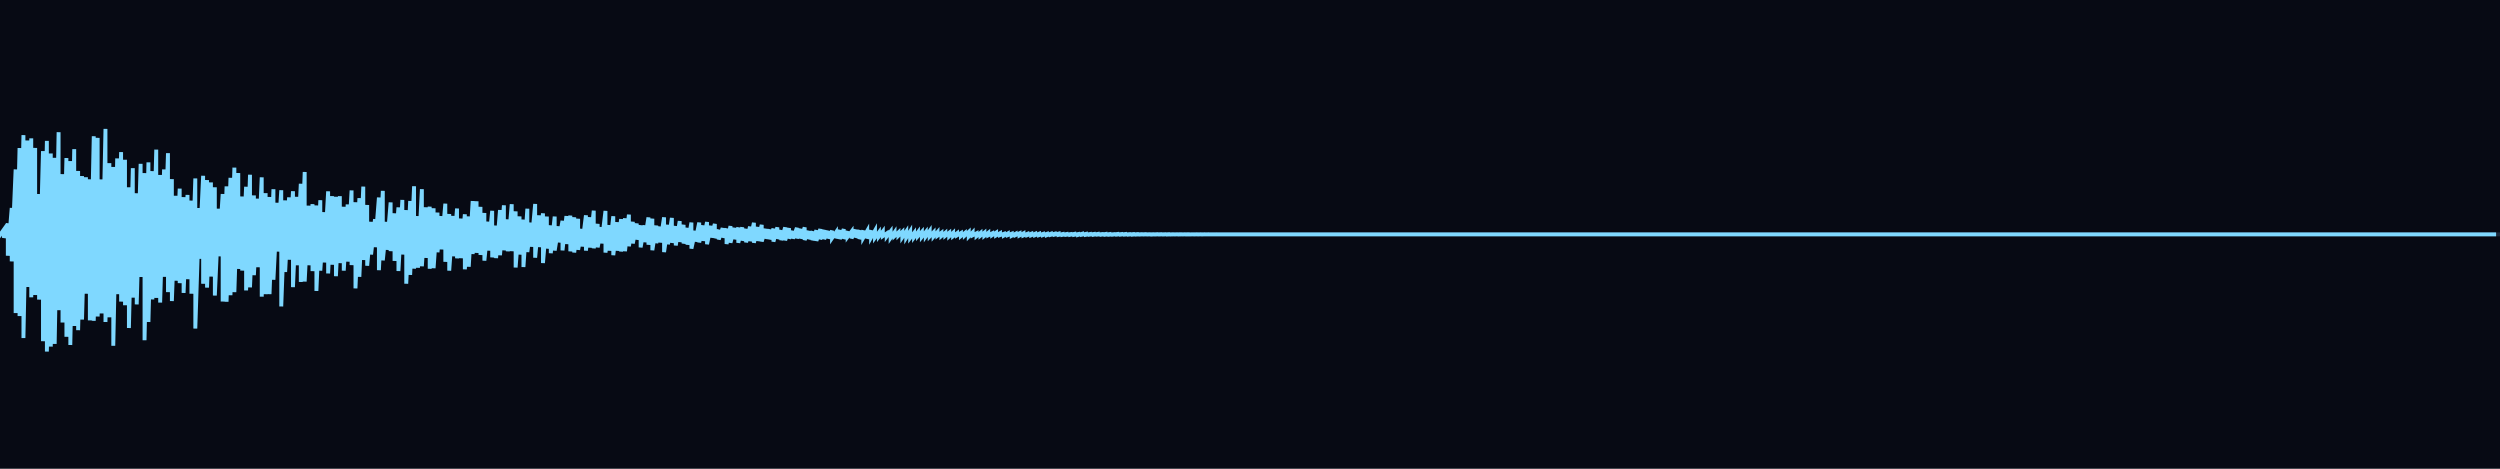
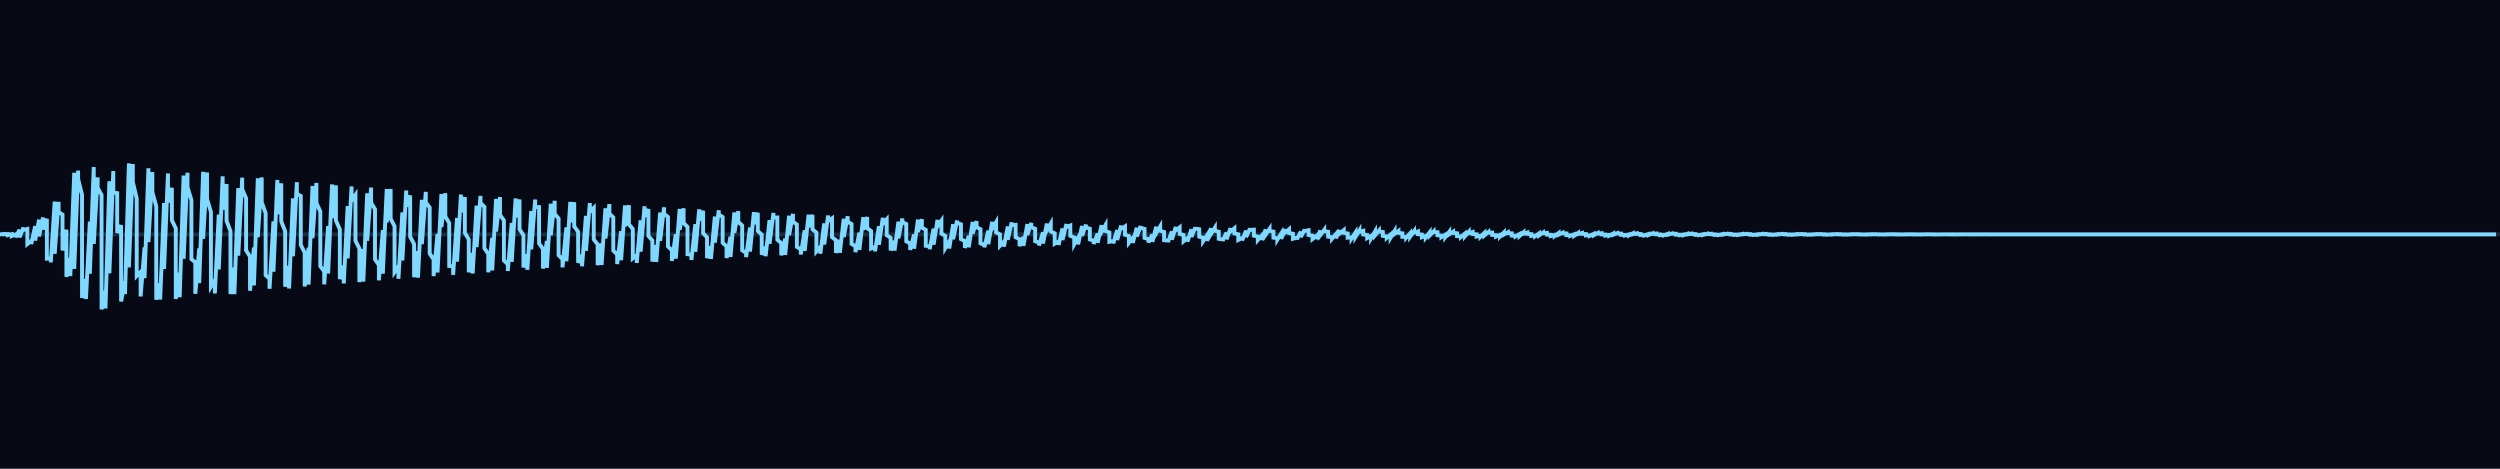
<svg xmlns="http://www.w3.org/2000/svg" viewBox="0 0 640 120" width="640" height="120">
  <rect width="640" height="120" fill="#070a14" />
  <line x1="0" y1="60" x2="640" y2="60" stroke="#1e293b" stroke-width="1" />
-   <polyline fill="none" stroke="#7fd8ff" stroke-width="1" points="0,59.83 0,60.16 1,58.76 1,60.89 2,57.21 2,65.46 3,53.24 3,66.92 4,43.37 4,80.14 5,37.90 5,80.91 6,34.59 6,86.54 7,35.96 7,73.47 8,35.42 8,76.11 9,37.87 9,75.52 10,49.68 10,76.70 11,38.68 11,87.35 12,36.07 12,90.00 13,39.29 13,88.73 14,40.40 14,88.04 15,33.84 15,79.40 16,44.58 16,82.56 17,40.46 17,86.22 18,41.24 18,88.32 19,38.18 19,83.45 20,43.77 20,84.53 21,45.07 21,81.81 22,45.37 22,75.19 23,45.91 23,82.02 24,34.88 24,82.13 25,35.29 25,81.03 26,45.93 26,80.24 27,33.00 27,82.43 28,41.77 28,81.23 29,42.74 29,88.52 30,40.55 30,75.31 31,38.94 31,77.21 32,40.90 32,78.14 33,47.95 33,83.97 34,43.05 34,76.19 35,49.48 35,77.93 36,41.94 36,70.90 37,44.32 37,87.10 38,41.56 38,82.43 39,43.81 39,76.65 40,38.30 40,76.26 41,44.79 41,77.46 42,43.37 42,70.87 43,39.21 43,74.78 44,45.86 44,77.07 45,50.12 45,71.86 46,48.29 46,72.48 47,50.47 47,74.99 48,49.90 48,71.47 49,51.36 49,75.19 50,45.68 50,84.11 51,53.26 51,66.25 52,45.00 52,72.64 53,46.10 53,73.63 54,46.70 54,70.80 55,47.95 55,75.66 56,53.43 56,65.61 57,49.67 57,77.19 58,47.71 58,77.25 59,45.52 59,75.58 60,42.91 60,74.79 61,44.30 61,68.84 62,50.31 62,69.27 63,47.81 63,74.35 64,44.73 64,73.57 65,50.03 65,70.45 66,50.86 66,68.41 67,45.40 67,75.94 68,49.45 68,75.31 69,50.43 69,75.30 70,48.44 70,71.62 71,51.91 71,64.40 72,48.70 72,78.45 73,51.30 73,69.63 74,50.52 74,66.49 75,48.95 75,73.51 76,50.39 76,67.91 77,47.04 77,72.18 78,44.03 78,72.08 79,52.65 79,67.90 80,52.26 80,69.40 81,52.60 81,74.48 82,51.25 82,69.29 83,54.32 83,67.20 84,48.98 84,70.00 85,50.21 85,67.77 86,50.38 86,70.71 87,50.22 87,67.35 88,52.94 88,69.29 89,52.34 89,66.98 90,48.75 90,67.86 91,51.78 91,73.83 92,50.72 92,70.87 93,47.77 93,66.55 94,52.48 94,68.03 95,56.79 95,65.16 96,56.10 96,63.28 97,50.56 97,69.17 98,48.86 98,66.66 99,56.81 99,63.96 100,51.82 100,64.28 101,54.62 101,66.79 102,53.09 102,69.38 103,51.18 103,65.15 104,53.80 104,72.63 105,51.45 105,70.38 106,47.68 106,68.77 107,55.33 107,68.55 108,48.43 108,68.17 109,53.07 109,66.02 110,52.91 110,68.80 111,53.32 111,68.66 112,54.42 112,64.58 113,55.33 113,63.85 114,52.14 114,67.02 115,54.79 115,69.29 116,55.28 116,65.61 117,53.38 117,66.13 118,55.96 118,66.09 119,54.86 119,68.94 120,55.41 120,68.29 121,51.47 121,65.03 122,51.53 122,64.73 123,52.96 123,65.26 124,54.53 124,66.73 125,56.75 125,64.15 126,53.97 126,65.88 127,57.77 127,66.08 128,53.77 128,65.35 129,52.56 129,64.07 130,56.18 130,64.34 131,52.28 131,64.29 132,54.12 132,68.48 133,55.40 133,65.16 134,56.23 134,68.36 135,53.43 135,64.52 136,57.00 136,63.18 137,52.22 137,65.97 138,55.13 138,63.25 139,54.62 139,67.34 140,55.44 140,63.62 141,57.72 141,64.82 142,55.44 142,64.14 143,57.94 143,62.05 144,56.53 144,64.10 145,55.31 145,62.46 146,55.20 146,64.34 147,55.63 147,64.65 148,56.01 148,63.95 149,58.62 149,63.12 150,55.12 150,64.16 151,55.61 151,63.39 152,53.93 152,63.56 153,57.32 153,63.33 154,58.17 154,62.33 155,54.00 155,64.66 156,57.64 156,64.18 157,55.36 157,65.33 158,56.88 158,64.19 159,56.09 159,64.39 160,55.88 160,64.32 161,54.94 161,63.05 162,56.78 162,62.33 163,57.21 163,61.33 164,57.70 164,63.33 165,57.68 165,62.00 166,55.66 166,62.65 167,55.99 167,64.06 168,57.74 168,62.24 169,58.03 169,62.09 170,55.64 170,64.54 171,57.55 171,62.55 172,55.79 172,62.15 173,57.90 173,62.84 174,56.60 174,61.93 175,57.56 175,62.34 176,58.36 176,62.65 177,56.98 177,63.65 178,59.10 178,61.86 179,56.98 179,62.06 180,57.71 180,61.66 181,56.84 181,62.52 182,57.80 182,60.80 183,57.33 183,60.92 184,58.84 184,61.31 185,58.39 185,60.80 186,58.53 186,62.46 187,57.88 187,62.14 188,58.33 188,61.22 189,58.25 189,62.15 190,58.19 190,61.59 191,58.62 191,62.05 192,58.01 192,61.74 193,57.03 193,62.15 194,58.12 194,61.68 195,57.56 195,61.82 196,58.59 196,61.07 197,58.75 197,61.25 198,58.54 198,61.86 199,58.20 199,61.11 200,58.98 200,61.48 201,58.21 201,61.53 202,58.41 202,61.05 203,59.17 203,61.09 204,58.32 204,61.01 205,58.61 205,61.07 206,58.22 206,61.43 207,59.13 207,61.18 208,59.24 208,61.49 209,58.95 209,61.66 210,58.64 210,61.25 211,58.89 211,61.20 212,59.12 212,61.03 213,59.07 213,60.95 214,59.50 214,60.97 215,58.92 215,61.19 216,58.66 216,61.11 217,59.22 217,60.61 218,59.28 218,61.03 219,58.78 219,60.79 220,58.96 220,61.16 221,59.02 221,60.85 222,59.11 222,61.05 223,58.99 223,60.78 224,59.03 224,60.82 225,59.49 225,60.53 226,59.25 226,60.45 227,59.76 227,60.52 228,59.23 228,60.88 229,59.48 229,60.43 230,59.50 230,60.33 231,59.36 231,60.72 232,59.27 232,60.83 233,59.24 233,60.91 234,59.63 234,60.74 235,59.44 235,60.44 236,59.35 236,60.63 237,59.41 237,60.51 238,59.13 238,60.52 239,59.47 239,60.56 240,59.43 240,60.34 241,59.59 241,60.43 242,59.60 242,60.36 243,59.57 243,60.49 244,59.58 244,60.48 245,59.72 245,60.25 246,59.66 246,60.44 247,59.65 247,60.28 248,59.37 248,60.53 249,59.49 249,60.24 250,59.73 250,60.45 251,59.63 251,60.34 252,59.55 252,60.39 253,59.60 253,60.24 254,59.74 254,60.20 255,59.56 255,60.27 256,59.71 256,60.20 257,59.85 257,60.30 258,59.76 258,60.20 259,59.82 259,60.36 260,59.84 260,60.18 261,59.72 261,60.27 262,59.74 262,60.28 263,59.87 263,60.20 264,59.83 264,60.23 265,59.83 265,60.21 266,59.83 266,60.20 267,59.88 267,60.19 268,59.86 268,60.21 269,59.84 269,60.11 270,59.83 270,60.06 271,59.80 271,60.13 272,59.92 272,60.12 273,59.92 273,60.10 274,59.94 274,60.10 275,59.88 275,60.11 276,59.92 276,60.14 277,59.85 277,60.08 278,59.87 278,60.11 279,59.92 279,60.06 280,59.90 280,60.08 281,59.89 281,60.05 282,59.94 282,60.07 283,59.90 283,60.08 284,59.93 284,60.08 285,59.97 285,60.05 286,59.91 286,60.05 287,59.93 287,60.05 288,59.92 288,60.05 289,59.96 289,60.05 290,59.94 290,60.06 291,59.95 291,60.04 292,59.97 292,60.03 293,59.96 293,60.02 294,59.98 294,60.02 295,59.98 295,60.04 296,59.97 296,60.02 297,59.97 297,60.02 298,59.98 298,60.02 299,59.97 299,60.03 300,59.99 300,60.02 301,59.99 301,60.01 302,59.98 302,60.02 303,59.99 303,60.01 304,59.98 304,60.02 305,60.00 305,60.01 306,59.99 306,60.01 307,59.99 307,60.01 308,59.99 308,60.01 309,59.99 309,60.00 310,60.00 310,60.00 311,59.99 311,60.00 312,60.00 312,60.00 313,60.00 313,60.00 314,60.00 314,60.00 315,60.00 315,60.00 316,60.00 316,60.00 317,60.00 317,60.00 318,60.00 318,60.00 319,60.00 319,60.00 320,60.00 320,60.00 321,60.00 321,60.00 322,60.00 322,60.00 323,60.00 323,60.00 324,60.00 324,60.00 325,60.00 325,60.00 326,60.00 326,60.00 327,60.00 327,60.00 328,60.00 328,60.00 329,60.00 329,60.00 330,60.00 330,60.00 331,60.00 331,60.00 332,60.00 332,60.00 333,60.00 333,60.00 334,60.00 334,60.00 335,60.00 335,60.00 336,60.00 336,60.00 337,60.00 337,60.00 338,60.00 338,60.00 339,60.00 339,60.00 340,60.00 340,60.00 341,60.00 341,60.00 342,60.00 342,60.00 343,60.00 343,60.00 344,60.00 344,60.00 345,60.00 345,60.00 346,60.00 346,60.00 347,60.00 347,60.00 348,60.00 348,60.00 349,60.00 349,60.00 350,60.00 350,60.00 351,60.00 351,60.00 352,60.00 352,60.00 353,60.00 353,60.00 354,60.00 354,60.00 355,60.00 355,60.00 356,60.00 356,60.00 357,60.00 357,60.00 358,60.00 358,60.00 359,60.00 359,60.00 360,60.00 360,60.00 361,60.00 361,60.00 362,60.00 362,60.00 363,60.00 363,60.00 364,60.00 364,60.00 365,60.00 365,60.00 366,60.00 366,60.00 367,60.00 367,60.00 368,60.00 368,60.00 369,60.00 369,60.00 370,60.00 370,60.00 371,60.00 371,60.00 372,60.00 372,60.00 373,60.00 373,60.00 374,60.00 374,60.00 375,60.00 375,60.00 376,60.00 376,60.00 377,60.00 377,60.00 378,60.00 378,60.00 379,60.00 379,60.00 380,60.00 380,60.00 381,60.00 381,60.00 382,60.00 382,60.00 383,60.00 383,60.00 384,60.00 384,60.00 385,60.00 385,60.00 386,60.00 386,60.00 387,60.00 387,60.00 388,60.00 388,60.00 389,60.00 389,60.00 390,60.00 390,60.00 391,60.00 391,60.00 392,60.00 392,60.00 393,60.00 393,60.00 394,60.00 394,60.00 395,60.00 395,60.00 396,60.00 396,60.00 397,60.00 397,60.00 398,60.00 398,60.00 399,60.00 399,60.00 400,60.00 400,60.00 401,60.00 401,60.00 402,60.00 402,60.00 403,60.00 403,60.00 404,60.00 404,60.00 405,60.00 405,60.00 406,60.00 406,60.00 407,60.00 407,60.00 408,60.00 408,60.00 409,60.00 409,60.00 410,60.00 410,60.00 411,60.00 411,60.00 412,60.00 412,60.00 413,60.00 413,60.00 414,60.00 414,60.00 415,60.00 415,60.00 416,60.00 416,60.00 417,60.00 417,60.00 418,60.00 418,60.00 419,60.00 419,60.00 420,60.00 420,60.00 421,60.00 421,60.00 422,60.00 422,60.00 423,60.00 423,60.00 424,60.00 424,60.00 425,60.00 425,60.00 426,60.00 426,60.00 427,60.00 427,60.00 428,60.00 428,60.00 429,60.00 429,60.00 430,60.00 430,60.00 431,60.00 431,60.00 432,60.00 432,60.00 433,60.00 433,60.00 434,60.00 434,60.00 435,60.00 435,60.00 436,60.00 436,60.00 437,60.00 437,60.00 438,60.00 438,60.00 439,60.00 439,60.00 440,60.00 440,60.00 441,60.00 441,60.00 442,60.00 442,60.00 443,60.00 443,60.00 444,60.00 444,60.00 445,60.00 445,60.00 446,60.00 446,60.00 447,60.00 447,60.00 448,60.00 448,60.00 449,60.00 449,60.00 450,60.00 450,60.00 451,60.00 451,60.00 452,60.00 452,60.00 453,60.00 453,60.00 454,60.00 454,60.00 455,60.00 455,60.00 456,60.00 456,60.00 457,60.00 457,60.00 458,60.00 458,60.00 459,60.00 459,60.00 460,60.00 460,60.00 461,60.00 461,60.00 462,60.00 462,60.00 463,60.00 463,60.00 464,60.00 464,60.00 465,60.00 465,60.00 466,60.00 466,60.00 467,60.00 467,60.00 468,60.00 468,60.00 469,60.00 469,60.00 470,60.00 470,60.00 471,60.00 471,60.00 472,60.00 472,60.00 473,60.00 473,60.00 474,60.00 474,60.00 475,60.00 475,60.00 476,60.00 476,60.00 477,60.00 477,60.00 478,60.00 478,60.00 479,60.00 479,60.00 480,60.00 480,60.00 481,60.00 481,60.00 482,60.00 482,60.00 483,60.00 483,60.00 484,60.00 484,60.00 485,60.00 485,60.00 486,60.00 486,60.00 487,60.00 487,60.00 488,60.00 488,60.00 489,60.00 489,60.00 490,60.00 490,60.00 491,60.00 491,60.00 492,60.00 492,60.00 493,60.00 493,60.00 494,60.00 494,60.00 495,60.00 495,60.00 496,60.00 496,60.00 497,60.00 497,60.00 498,60.00 498,60.00 499,60.00 499,60.00 500,60.00 500,60.00 501,60.00 501,60.00 502,60.00 502,60.00 503,60.00 503,60.00 504,60.00 504,60.00 505,60.00 505,60.00 506,60.00 506,60.00 507,60.00 507,60.00 508,60.00 508,60.00 509,60.00 509,60.00 510,60.00 510,60.00 511,60.00 511,60.00 512,60.00 512,60.00 513,60.00 513,60.00 514,60.00 514,60.00 515,60.00 515,60.00 516,60.00 516,60.00 517,60.00 517,60.00 518,60.00 518,60.00 519,60.00 519,60.00 520,60.00 520,60.00 521,60.00 521,60.00 522,60.00 522,60.00 523,60.00 523,60.00 524,60.00 524,60.00 525,60.00 525,60.00 526,60.00 526,60.00 527,60.00 527,60.00 528,60.00 528,60.00 529,60.00 529,60.00 530,60.00 530,60.00 531,60.00 531,60.00 532,60.00 532,60.00 533,60.00 533,60.00 534,60.00 534,60.00 535,60.00 535,60.00 536,60.00 536,60.00 537,60.00 537,60.00 538,60.00 538,60.00 539,60.00 539,60.00 540,60.00 540,60.00 541,60.00 541,60.00 542,60.00 542,60.00 543,60.00 543,60.00 544,60.00 544,60.00 545,60.00 545,60.00 546,60.00 546,60.00 547,60.00 547,60.00 548,60.00 548,60.00 549,60.00 549,60.00 550,60.00 550,60.00 551,60.00 551,60.00 552,60.00 552,60.00 553,60.00 553,60.00 554,60.00 554,60.00 555,60.00 555,60.00 556,60.00 556,60.00 557,60.00 557,60.00 558,60.00 558,60.00 559,60.00 559,60.00 560,60.00 560,60.00 561,60.00 561,60.00 562,60.00 562,60.00 563,60.00 563,60.00 564,60.00 564,60.00 565,60.00 565,60.00 566,60.00 566,60.00 567,60.00 567,60.00 568,60.00 568,60.00 569,60.00 569,60.00 570,60.00 570,60.00 571,60.00 571,60.00 572,60.00 572,60.00 573,60.00 573,60.00 574,60.00 574,60.00 575,60.00 575,60.00 576,60.00 576,60.00 577,60.00 577,60.00 578,60.00 578,60.00 579,60.00 579,60.00 580,60.00 580,60.00 581,60.00 581,60.00 582,60.00 582,60.00 583,60.00 583,60.00 584,60.00 584,60.00 585,60.00 585,60.00 586,60.00 586,60.00 587,60.00 587,60.00 588,60.00 588,60.00 589,60.00 589,60.00 590,60.00 590,60.00 591,60.00 591,60.00 592,60.00 592,60.00 593,60.00 593,60.00 594,60.00 594,60.00 595,60.00 595,60.00 596,60.00 596,60.00 597,60.00 597,60.00 598,60.00 598,60.00 599,60.00 599,60.00 600,60.00 600,60.00 601,60.00 601,60.00 602,60.00 602,60.00 603,60.00 603,60.00 604,60.00 604,60.00 605,60.00 605,60.00 606,60.00 606,60.00 607,60.00 607,60.00 608,60.00 608,60.00 609,60.00 609,60.00 610,60.00 610,60.00 611,60.00 611,60.00 612,60.00 612,60.00 613,60.00 613,60.00 614,60.00 614,60.00 615,60.00 615,60.00 616,60.00 616,60.00 617,60.00 617,60.00 618,60.00 618,60.00 619,60.00 619,60.00 620,60.00 620,60.00 621,60.00 621,60.00 622,60.00 622,60.00 623,60.00 623,60.00 624,60.00 624,60.00 625,60.00 625,60.00 626,60.00 626,60.00 627,60.00 627,60.00 628,60.00 628,60.00 629,60.00 629,60.00 630,60.00 630,60.00 631,60.00 631,60.00 632,60.00 632,60.00 633,60.00 633,60.00 634,60.00 634,60.00 635,60.00 635,60.00 636,60.00 636,60.00 637,60.00 637,60.00 638,60.00 638,60.00 639,60.00 639,60.00" />
+   <polyline fill="none" stroke="#7fd8ff" stroke-width="1" points="0,59.97 0,60.00 1,59.90 1,59.96 2,59.92 2,60.20 3,59.95 3,60.43 4,60.01 4,60.73 5,58.82 5,60.76 6,58.25 6,58.87 7,58.61 7,62.47 8,61.67 8,62.48 9,57.89 9,61.59 10,56.23 10,60.51 11,55.67 11,58.74 12,56.02 12,66.21 13,66.16 13,67.16 14,51.60 14,64.98 15,51.68 15,54.29 16,54.93 16,64.12 17,58.81 17,70.87 18,66.08 18,70.68 19,44.22 19,68.84 20,43.67 20,45.84 21,49.85 21,76.27 22,71.45 22,76.55 23,56.73 23,70.08 24,42.77 24,62.44 25,45.40 25,48.09 26,49.89 26,79.20 27,74.48 27,78.98 28,46.40 28,69.98 29,43.79 29,49.31 30,49.44 30,59.60 31,57.66 31,77.18 32,72.02 32,75.28 33,41.83 33,68.46 34,41.99 34,46.60 35,50.79 35,70.64 36,69.63 36,75.89 37,63.31 37,71.22 38,43.08 38,61.98 39,44.06 39,49.17 40,52.82 40,76.71 41,72.60 41,76.68 42,51.97 42,68.85 43,44.41 43,51.81 44,48.10 44,56.38 45,58.46 45,76.52 46,69.83 46,76.10 47,44.94 47,66.26 48,44.22 48,47.93 49,51.20 49,66.35 50,67.12 50,75.22 51,63.58 51,72.48 52,43.98 52,61.14 53,44.15 53,50.93 54,54.29 54,73.39 55,71.74 55,75.13 56,54.93 56,68.98 57,45.14 57,53.68 58,47.12 58,56.53 59,59.14 59,75.27 60,68.54 60,75.31 61,48.16 61,65.45 62,45.48 62,48.43 63,50.74 63,64.09 64,65.69 64,74.43 65,63.37 65,73.07 66,45.63 66,60.74 67,45.42 67,51.78 68,54.56 68,70.44 69,71.37 69,73.93 70,56.67 70,69.57 71,46.07 71,54.84 72,46.94 72,56.65 73,59.22 73,73.39 74,68.07 74,73.86 75,50.78 75,65.60 76,46.64 76,49.64 77,50.16 77,62.70 78,64.66 78,73.34 79,63.41 79,72.86 80,47.60 80,60.97 81,46.84 81,51.96 82,54.14 82,68.16 83,69.46 83,72.80 84,57.85 84,70.02 85,47.21 85,55.85 86,47.47 86,56.45 87,58.73 87,71.44 88,68.07 88,72.56 89,52.77 89,66.16 90,47.73 90,51.36 91,49.90 91,61.62 92,63.61 92,72.21 93,63.77 93,72.10 94,49.48 94,61.65 95,48.03 95,51.87 96,53.56 96,66.39 97,67.87 97,71.77 98,58.89 98,70.07 99,48.40 99,56.95 100,48.39 100,55.97 101,57.92 101,69.66 102,68.18 102,71.38 103,54.38 103,66.69 104,48.77 104,52.87 105,50.04 105,60.60 106,62.46 106,70.96 107,64.30 107,71.09 108,51.15 108,62.50 109,49.12 109,51.80 110,53.13 110,64.90 111,66.41 111,70.68 112,59.91 112,69.77 113,49.67 113,58.13 114,49.46 114,55.43 115,57.09 115,68.09 116,68.17 116,70.37 117,55.79 117,66.98 118,49.80 118,54.29 119,50.48 119,59.59 120,61.29 120,69.70 121,64.80 121,70.02 122,52.64 122,63.27 123,50.15 123,51.91 124,52.96 124,63.55 125,65.02 125,69.71 126,60.88 126,69.24 127,50.93 127,59.27 128,50.45 128,55.00 129,56.42 129,66.66 130,67.67 130,69.37 131,57.07 131,67.03 132,50.80 132,55.65 133,51.08 133,58.69 134,60.22 134,68.46 135,65.15 135,69.07 136,54.02 136,63.84 137,51.08 137,52.99 138,53.02 138,62.33 139,63.72 139,68.76 140,61.70 140,68.58 141,52.14 141,60.25 142,51.41 142,54.74 143,55.95 143,65.34 144,66.36 144,68.45 145,58.21 145,66.89 146,51.68 146,56.88 147,51.78 147,57.97 148,59.33 148,67.26 149,65.32 149,68.17 150,55.27 150,64.22 151,51.99 151,54.25 152,53.23 152,61.28 153,62.57 153,67.87 154,62.33 154,67.84 155,53.31 155,61.05 156,52.26 156,54.66 157,55.66 157,64.15 158,65.16 158,67.60 159,59.18 159,66.62 160,52.58 160,57.94 161,52.54 161,57.43 162,58.62 162,66.13 163,65.33 163,67.31 164,56.40 164,64.42 165,52.81 165,55.41 166,53.56 166,60.40 167,61.58 167,66.96 168,62.78 168,67.06 169,54.41 169,61.66 170,53.07 170,54.72 171,55.54 171,63.09 172,64.06 172,66.79 173,59.97 173,66.24 174,53.49 174,58.85 175,53.33 175,57.06 176,58.09 176,65.07 177,65.21 177,66.55 178,57.39 178,64.47 179,53.58 179,56.44 180,53.98 180,59.69 181,60.75 181,66.07 182,63.07 182,66.29 183,55.43 183,62.12 184,53.83 184,54.90 185,55.55 185,62.16 186,63.08 186,66.06 187,60.61 187,65.78 188,54.37 188,59.61 189,54.06 189,56.84 190,57.71 190,64.09 191,64.73 191,65.82 192,58.25 192,64.40 193,54.31 193,57.36 194,54.47 194,59.13 195,60.07 195,65.20 196,63.23 196,65.59 197,56.36 197,62.42 198,54.51 198,55.72 199,55.67 199,61.38 200,62.23 200,65.37 201,61.10 201,65.27 202,55.22 202,60.21 203,54.75 203,56.74 204,57.48 204,63.21 205,63.84 205,65.15 206,58.97 206,64.23 207,54.95 207,58.15 208,55.00 208,58.71 209,59.54 209,64.38 210,63.26 210,64.95 211,57.19 211,62.60 212,55.16 212,56.56 213,55.89 213,60.72 214,61.50 214,64.73 215,61.45 215,64.72 216,56.01 216,60.68 217,55.36 217,56.76 218,57.36 218,62.44 219,63.05 219,64.55 220,59.56 220,63.98 221,55.59 221,58.82 222,55.56 222,58.42 223,59.13 223,63.61 224,63.19 224,64.34 225,57.91 225,62.66 226,55.75 226,57.32 227,56.17 227,60.19 228,60.89 228,64.10 229,61.68 229,64.16 230,56.74 230,61.02 231,55.93 231,56.87 232,57.35 232,61.77 233,62.34 233,63.97 234,60.03 234,63.67 235,56.21 235,59.37 236,56.12 236,58.25 237,58.85 237,62.92 238,63.05 238,63.80 239,58.53 239,62.63 240,56.28 240,57.97 241,56.50 241,59.78 242,60.39 242,63.49 243,61.80 243,63.63 244,57.40 244,61.26 245,56.46 245,57.05 246,57.42 246,61.20 247,61.73 247,63.46 248,60.38 248,63.32 249,56.81 249,59.81 250,56.61 250,58.17 251,58.67 251,62.30 252,62.66 252,63.30 253,59.04 253,62.52 254,56.78 254,58.54 255,56.87 255,59.48 256,60.01 256,62.91 257,61.84 257,63.14 258,57.98 258,61.39 259,56.93 259,57.62 260,57.56 260,60.74 261,61.22 261,63.00 262,60.64 262,62.94 263,57.36 263,60.15 264,57.08 264,58.17 265,58.57 265,61.75 266,62.11 266,62.84 267,59.46 267,62.35 268,57.22 268,59.01 269,57.25 269,59.26 270,59.72 270,62.38 271,61.80 271,62.71 272,58.49 272,61.44 273,57.36 273,58.15 274,57.74 274,60.36 275,60.79 275,62.56 276,60.81 276,62.56 277,57.86 277,60.39 278,57.50 278,58.24 279,58.56 279,61.29 280,61.62 280,62.44 281,59.79 281,62.15 282,57.64 282,59.39 283,57.62 283,59.14 284,59.51 284,61.91 285,61.71 285,62.31 286,58.91 286,61.43 287,57.75 287,58.60 288,57.97 288,60.08 289,60.45 289,62.15 290,60.90 290,62.19 291,58.31 291,60.56 292,57.87 292,58.35 293,58.60 293,60.90 294,61.20 294,62.07 295,60.04 295,61.92 296,58.04 296,59.70 297,57.99 297,59.08 298,59.38 298,61.49 299,61.58 299,61.96 300,59.26 300,61.36 301,58.10 301,58.98 302,58.20 302,59.87 303,60.18 303,61.77 304,60.93 304,61.85 305,58.70 305,60.66 306,58.21 306,58.51 307,58.68 307,60.59 308,60.86 308,61.74 309,60.21 309,61.67 310,58.41 310,59.92 311,58.31 311,59.07 312,59.32 312,61.13 313,61.31 313,61.64 314,59.54 314,61.26 315,58.41 315,59.29 316,58.45 316,59.73 317,59.99 317,61.42 318,60.91 318,61.54 319,59.03 319,60.69 320,58.50 320,58.85 321,58.80 321,60.34 322,60.57 322,61.45 323,60.32 323,61.43 324,58.74 324,60.09 325,58.60 325,59.11 326,59.30 326,60.83 327,61.00 327,61.36 328,59.76 328,61.13 329,58.68 329,59.54 330,58.69 330,59.64 331,59.85 331,61.12 332,60.86 332,61.27 333,59.30 333,60.69 334,58.77 334,59.14 335,58.94 335,60.16 336,60.35 336,61.19 337,60.39 337,61.19 338,59.02 338,60.19 339,58.85 339,59.18 340,59.33 340,60.58 341,60.73 341,61.11 342,59.92 342,60.98 343,58.94 343,59.74 344,58.92 344,59.60 345,59.77 345,60.85 346,60.77 346,61.04 347,59.52 347,60.65 348,59.00 348,59.38 349,59.09 349,60.02 350,60.19 350,60.95 351,60.41 351,60.97 352,59.26 352,60.26 353,59.07 353,59.27 354,59.38 354,60.38 355,60.52 355,60.90 356,60.03 356,60.83 357,59.16 357,59.88 358,59.14 358,59.60 359,59.73 359,60.63 360,60.68 360,60.83 361,59.70 361,60.59 362,59.20 362,59.58 363,59.24 363,59.94 364,60.07 364,60.74 365,60.40 365,60.77 366,59.47 366,60.28 367,59.26 367,59.39 368,59.45 368,60.23 369,60.34 369,60.71 370,60.09 370,60.69 371,59.36 371,59.98 372,59.32 372,59.62 373,59.72 373,60.45 374,60.52 374,60.66 375,59.82 375,60.51 376,59.37 376,59.72 377,59.39 377,59.89 378,59.99 378,60.56 379,60.36 379,60.60 380,59.63 380,60.28 381,59.42 381,59.56 382,59.53 382,60.13 383,60.22 383,60.56 384,60.13 384,60.55 385,59.52 385,60.04 386,59.47 386,59.66 387,59.73 387,60.31 388,60.37 388,60.51 389,59.92 389,60.42 390,59.51 390,59.84 391,59.52 391,59.86 392,59.94 392,60.40 393,60.31 393,60.46 394,59.75 394,60.25 395,59.56 395,59.69 396,59.62 396,60.05 397,60.12 397,60.42 398,60.14 398,60.42 399,59.66 399,60.07 400,59.60 400,59.71 401,59.76 401,60.20 402,60.25 402,60.38 403,59.98 403,60.34 404,59.64 404,59.91 405,59.64 405,59.86 406,59.92 406,60.28 407,60.26 407,60.35 408,59.85 408,60.22 409,59.67 409,59.80 410,59.70 410,60.00 411,60.06 411,60.31 412,60.13 412,60.31 413,59.77 413,60.09 414,59.70 414,59.77 415,59.80 415,60.12 416,60.16 416,60.28 417,60.01 417,60.26 418,59.74 418,59.97 419,59.73 419,59.87 420,59.91 420,60.19 421,60.20 421,60.25 422,59.91 422,60.18 423,59.76 423,59.88 424,59.78 424,59.98 425,60.02 425,60.21 426,60.12 426,60.22 427,59.85 427,60.08 428,59.79 428,59.83 429,59.84 429,60.06 430,60.09 430,60.20 431,60.03 431,60.19 432,59.83 432,60.00 433,59.81 433,59.90 434,59.92 434,60.12 435,60.14 435,60.18 436,59.96 436,60.14 437,59.84 437,59.93 438,59.84 438,59.97 439,60.00 439,60.14 440,60.09 440,60.15 441,59.91 441,60.07 442,59.86 442,59.89 443,59.88 443,60.03 444,60.05 444,60.13 445,60.03 445,60.13 446,59.89 446,60.01 447,59.88 447,59.92 448,59.94 448,60.07 449,60.08 449,60.12 450,59.98 450,60.10 451,59.89 451,59.96 452,59.89 452,59.97 453,59.99 453,60.09 454,60.07 454,60.10 455,59.95 455,60.06 456,59.91 456,59.94 457,59.92 457,60.01 458,60.02 458,60.08 459,60.03 459,60.09 460,59.93 460,60.02 461,59.92 461,59.94 462,59.95 462,60.04 463,60.05 463,60.07 464,60.00 464,60.06 465,59.93 465,59.98 466,59.93 466,59.97 467,59.98 467,60.05 468,60.05 468,60.06 469,59.97 469,60.04 470,59.94 470,59.97 471,59.95 471,60.00 472,60.01 472,60.05 473,60.02 473,60.05 474,59.96 474,60.01 475,59.95 475,59.96 476,59.97 476,60.02 477,60.02 477,60.04 478,60.00 478,60.04 479,59.96 479,60.00 480,59.96 480,59.98 481,59.99 481,60.02 482,60.03 482,60.03 483,59.99 483,60.02 484,59.97 484,59.98 485,59.97 485,60.00 486,60.00 486,60.03 487,60.01 487,60.03 488,59.98 488,60.01 489,59.98 489,59.98 490,59.98 490,60.01 491,60.01 491,60.02 492,60.00 492,60.02 493,59.98 493,60.00 494,59.98 494,59.99 495,59.99 495,60.01 496,60.01 496,60.02 497,60.00 497,60.01 498,59.99 498,59.99 499,59.99 499,60.00 500,60.00 500,60.01 501,60.01 501,60.01 502,59.99 502,60.01 503,59.99 503,59.99 504,59.99 504,60.00 505,60.00 505,60.01 506,60.00 506,60.01 507,59.99 507,60.00 508,59.99 508,60.00 509,60.00 509,60.00 510,60.00 510,60.01 511,60.00 511,60.00 512,60.00 512,60.00 513,60.00 513,60.00 514,60.00 514,60.00 515,60.00 515,60.00 516,60.00 516,60.00 517,60.00 517,60.00 518,60.00 518,60.00 519,60.00 519,60.00 520,60.00 520,60.00 521,60.00 521,60.00 522,60.00 522,60.00 523,60.00 523,60.00 524,60.00 524,60.00 525,60.00 525,60.00 526,60.00 526,60.00 527,60.00 527,60.00 528,60.00 528,60.00 529,60.00 529,60.00 530,60.00 530,60.00 531,60.00 531,60.00 532,60.00 532,60.00 533,60.00 533,60.00 534,60.00 534,60.00 535,60.00 535,60.00 536,60.00 536,60.00 537,60.00 537,60.00 538,60.00 538,60.00 539,60.00 539,60.00 540,60.00 540,60.00 541,60.00 541,60.00 542,60.00 542,60.00 543,60.00 543,60.00 544,60.00 544,60.00 545,60.00 545,60.00 546,60.00 546,60.00 547,60.00 547,60.00 548,60.00 548,60.00 549,60.00 549,60.00 550,60.00 550,60.00 551,60.00 551,60.00 552,60.00 552,60.00 553,60.00 553,60.00 554,60.00 554,60.00 555,60.00 555,60.00 556,60.00 556,60.00 557,60.00 557,60.00 558,60.00 558,60.00 559,60.00 559,60.00 560,60.00 560,60.00 561,60.00 561,60.00 562,60.00 562,60.00 563,60.00 563,60.00 564,60.00 564,60.00 565,60.00 565,60.00 566,60.00 566,60.00 567,60.00 567,60.00 568,60.00 568,60.00 569,60.00 569,60.00 570,60.00 570,60.00 571,60.00 571,60.00 572,60.00 572,60.00 573,60.00 573,60.00 574,60.00 574,60.00 575,60.00 575,60.00 576,60.00 576,60.00 577,60.00 577,60.00 578,60.00 578,60.00 579,60.00 579,60.00 580,60.00 580,60.00 581,60.00 581,60.00 582,60.00 582,60.00 583,60.00 583,60.00 584,60.00 584,60.00 585,60.00 585,60.00 586,60.00 586,60.00 587,60.00 587,60.00 588,60.00 588,60.00 589,60.00 589,60.00 590,60.00 590,60.00 591,60.00 591,60.00 592,60.00 592,60.00 593,60.00 593,60.00 594,60.00 594,60.00 595,60.00 595,60.00 596,60.00 596,60.00 597,60.00 597,60.00 598,60.00 598,60.00 599,60.00 599,60.00 600,60.00 600,60.00 601,60.00 601,60.00 602,60.00 602,60.00 603,60.00 603,60.00 604,60.00 604,60.00 605,60.00 605,60.00 606,60.00 606,60.00 607,60.00 607,60.00 608,60.00 608,60.00 609,60.00 609,60.00 610,60.00 610,60.00 611,60.00 611,60.00 612,60.00 612,60.00 613,60.00 613,60.00 614,60.00 614,60.00 615,60.00 615,60.00 616,60.00 616,60.00 617,60.00 617,60.00 618,60.00 618,60.00 619,60.00 619,60.00 620,60.00 620,60.00 621,60.00 621,60.00 622,60.00 622,60.00 623,60.00 623,60.00 624,60.00 624,60.00 625,60.00 625,60.00 626,60.00 626,60.00 627,60.00 627,60.00 628,60.00 628,60.00 629,60.00 629,60.00 630,60.00 630,60.00 631,60.00 631,60.00 632,60.00 632,60.00 633,60.00 633,60.00 634,60.00 634,60.00 635,60.00 635,60.00 636,60.00 636,60.00 637,60.00 637,60.00 638,60.00 638,60.00 639,60.00 639,60.00" />
</svg>
